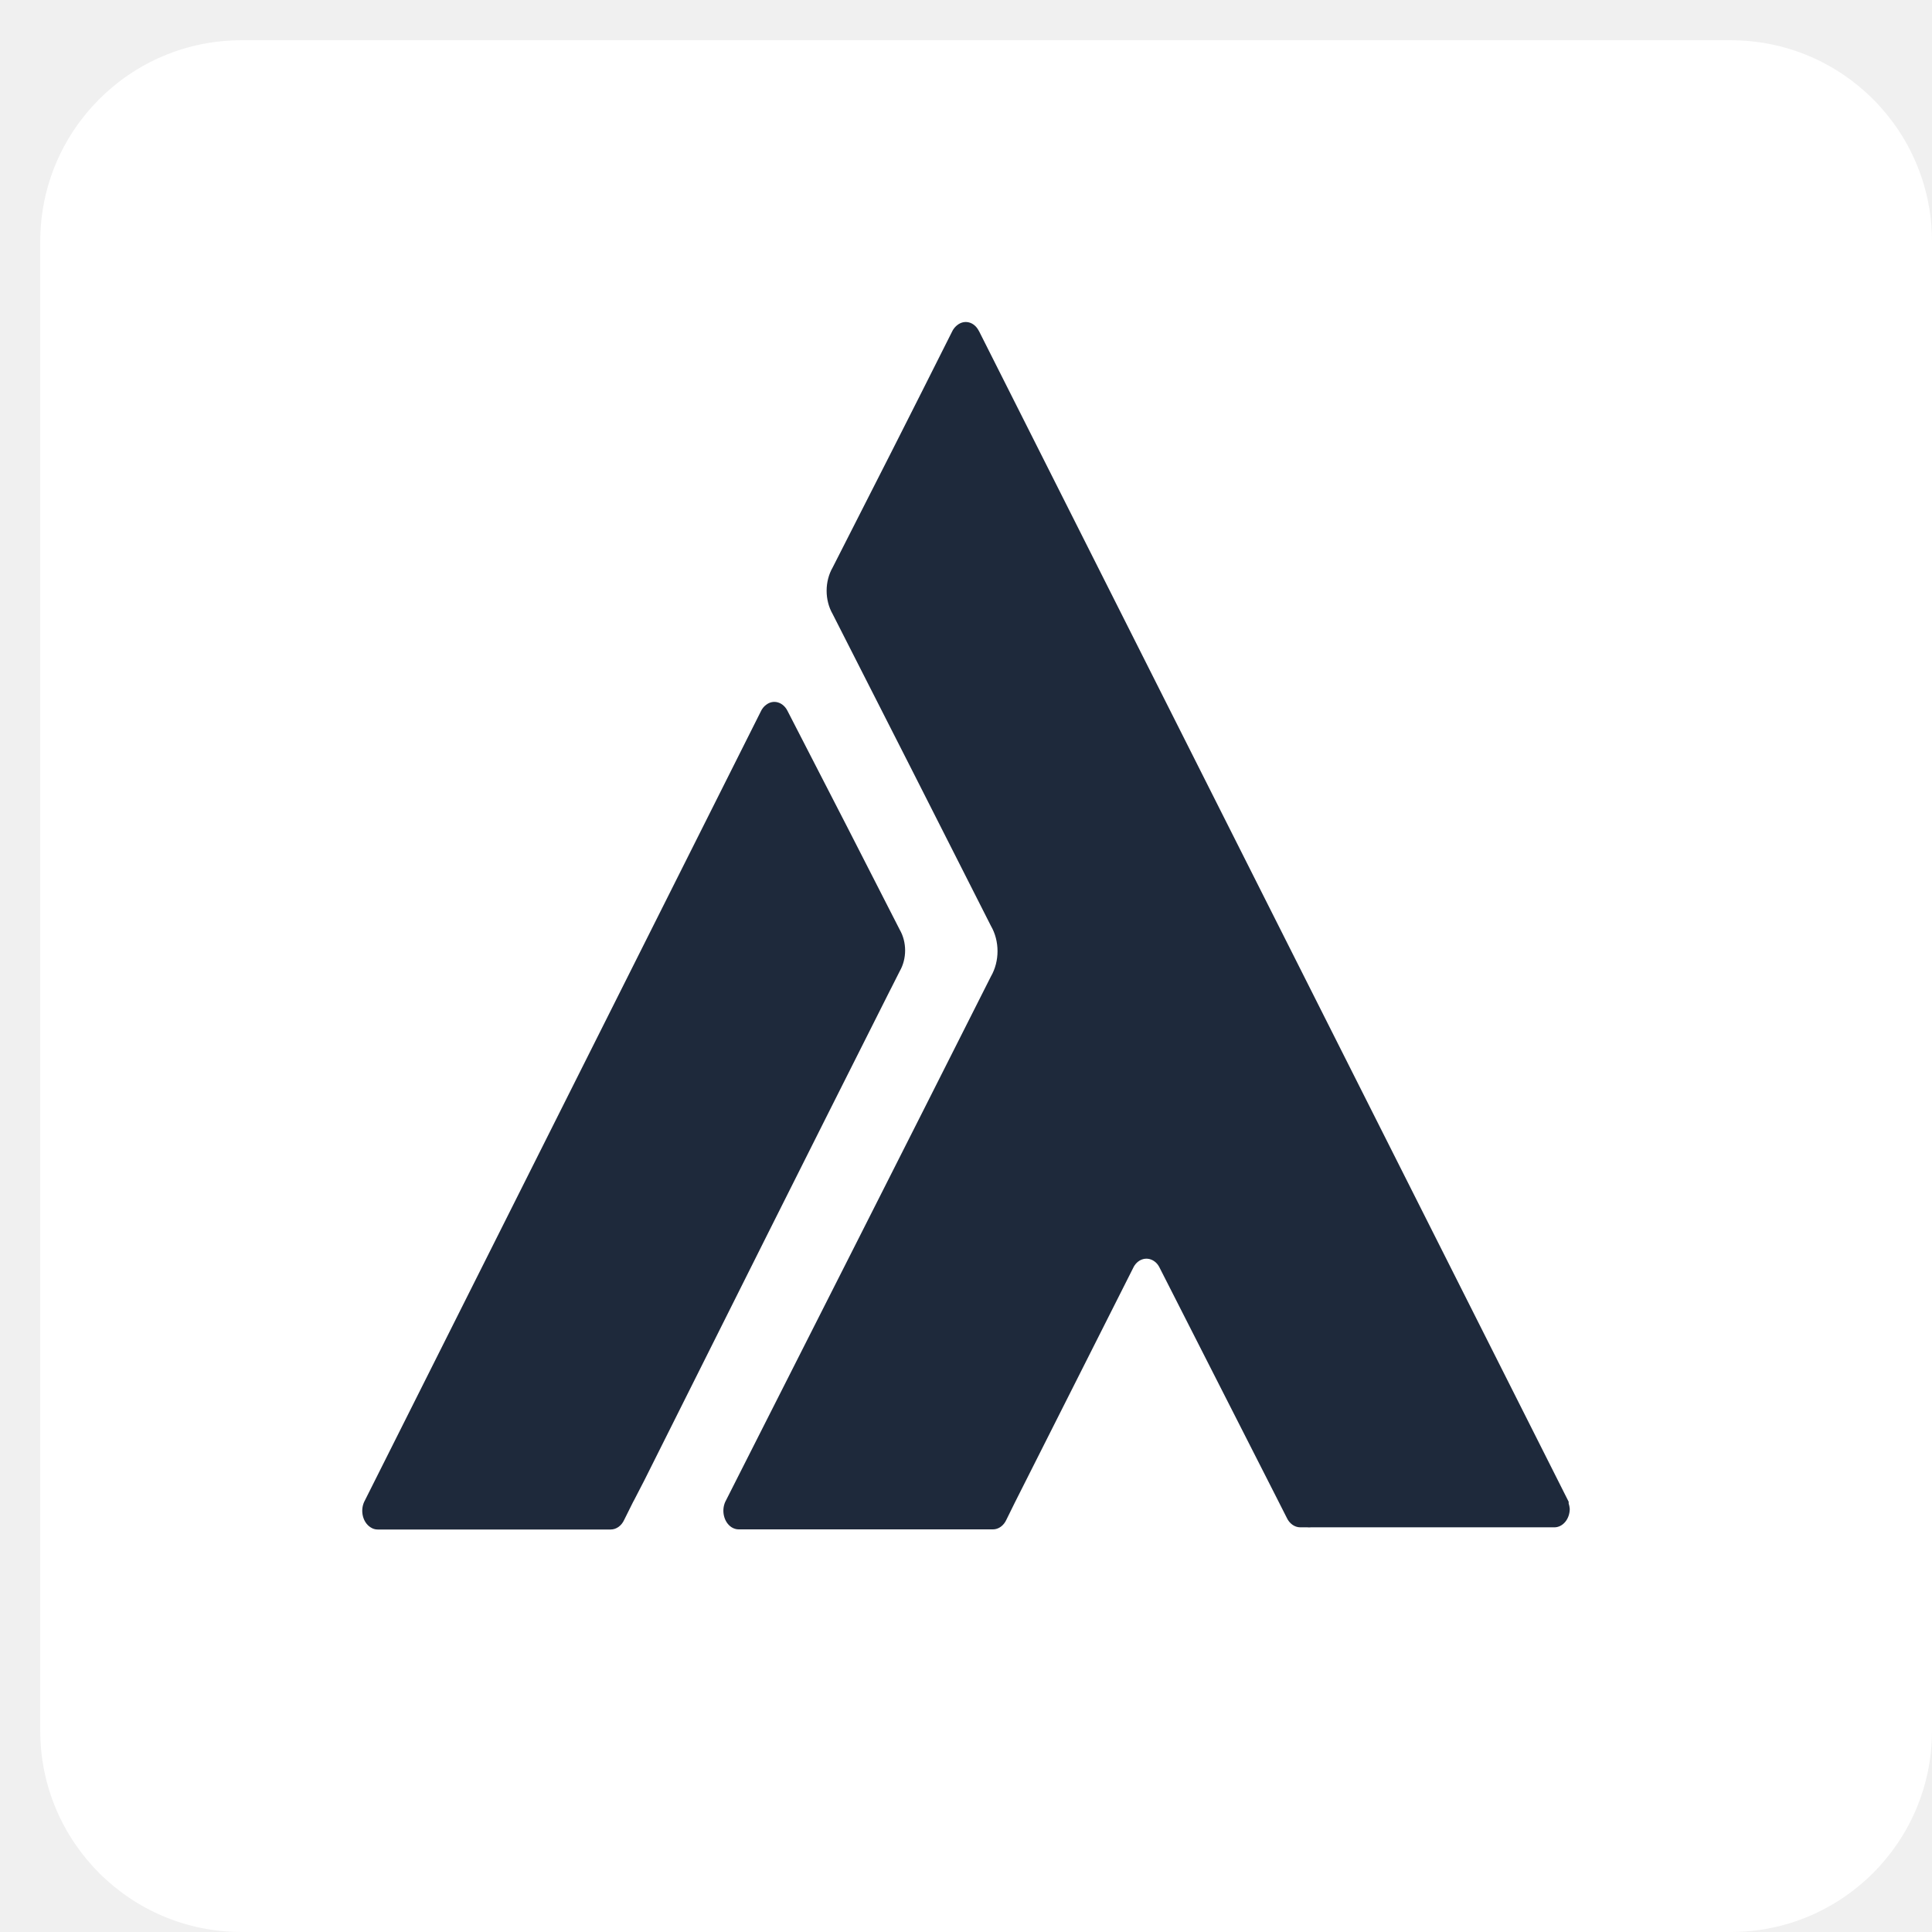
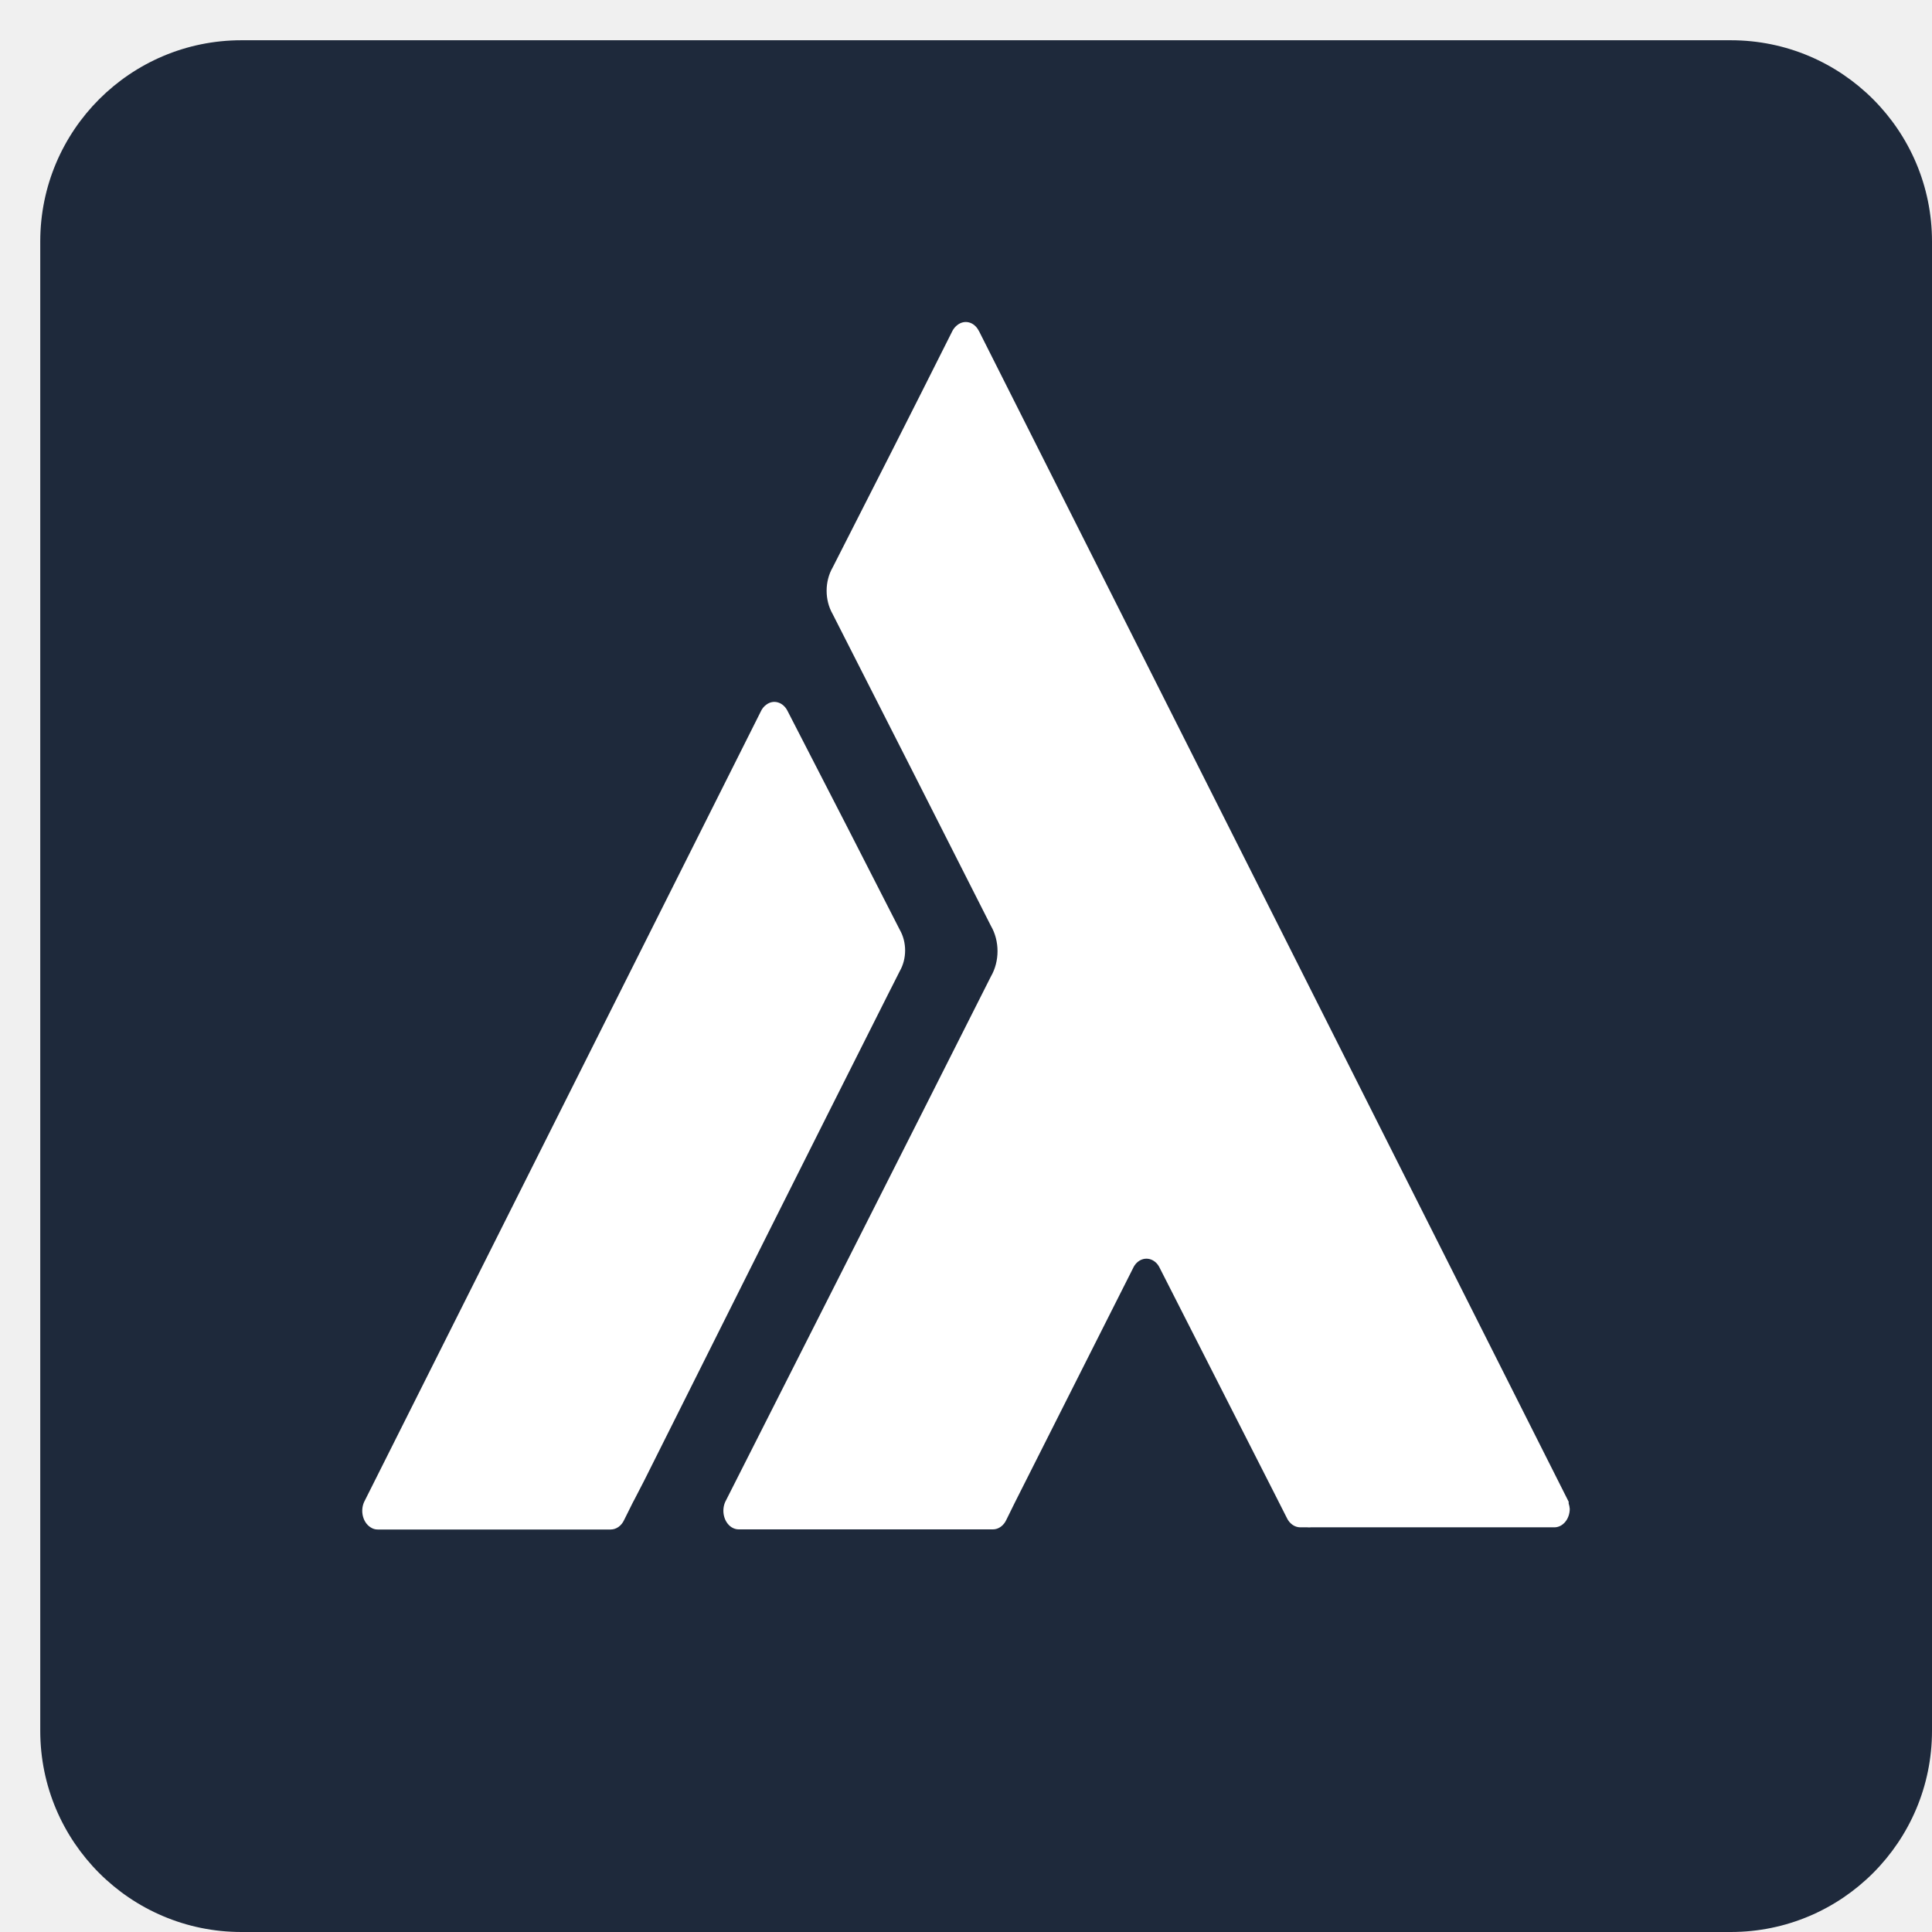
<svg xmlns="http://www.w3.org/2000/svg" fill="none" version="1.1" width="48" height="48" viewBox="0 0 48 48">
  <defs>
-     <clipPath id="master_svg0_1_0366">
+     <clipPath id="master_svg0_3_378">
      <rect x="0" y="0" width="48" height="48" rx="0" />
    </clipPath>
  </defs>
-   <g style="mix-blend-mode:passthrough" clip-path="url(#master_svg0_1_0366)">
-     <g style="mix-blend-mode:passthrough">
-       <rect x="1" y="1" width="47" height="47" rx="5" fill="#FFFFFF" fill-opacity="1" />
+   <g style="mix-blend-mode: passthrough" clip-path="url(#master_svg0_3_378)">
+     <g style="mix-blend-mode: passthrough">
+       <rect x="1" y="1" width="47" height="47" rx="5" fill="#1E293B" fill-opacity="1" />
    </g>
-     <g style="mix-blend-mode:passthrough">
-       <g style="mix-blend-mode:passthrough">
-         <path d="M38.973,37.352C38.973,37.352,38.973,37.352,38.973,37.352C38.973,37.352,38.973,37.352,38.973,37.352C38.973,37.352,38.973,37.334,38.973,37.334C38.973,37.334,38.973,37.334,38.973,37.334C38.973,37.326,38.973,37.318,38.973,37.31C38.973,37.31,24.333,8.246,24.333,8.246C24.333,8.246,24.333,8.246,24.333,8.246C24.333,8.246,24.313,8.21,24.313,8.21C24.258,8.107,24.172,8.035,24.073,8.01C23.974,7.985,23.871,8.008,23.786,8.075C23.742,8.108,23.703,8.152,23.672,8.204C23.672,8.204,23.652,8.243,23.652,8.243C22.671,10.199,21.682,12.15,20.688,14.097C20.487,14.446,20.487,14.909,20.688,15.258C22.002,17.839,23.313,20.42,24.619,23.003C24.838,23.38,24.838,23.882,24.619,24.26C22.466,28.533,20.19,33.025,18.017,37.316C17.918,37.541,17.988,37.821,18.174,37.943C18.229,37.978,18.29,37.997,18.353,37.997C18.353,37.997,24.667,37.997,24.667,37.997C24.808,37.998,24.938,37.904,25.005,37.754C25.005,37.754,25.005,37.754,25.005,37.754C25.005,37.754,25.221,37.316,25.221,37.316C25.221,37.316,28.148,31.512,28.148,31.512C28.148,31.512,28.148,31.512,28.148,31.512C28.196,31.404,28.278,31.324,28.376,31.29C28.474,31.256,28.579,31.27,28.668,31.329C28.721,31.363,28.766,31.413,28.799,31.474C28.799,31.474,28.799,31.474,28.799,31.474C28.799,31.474,28.799,31.474,28.799,31.474C28.799,31.474,31.699,37.175,31.699,37.175C31.699,37.175,31.968,37.706,31.968,37.706C32.035,37.853,32.164,37.945,32.303,37.946C32.303,37.946,32.48,37.946,32.48,37.946C32.51,37.949,32.539,37.949,32.569,37.946C32.569,37.946,38.617,37.946,38.617,37.946C38.828,37.946,38.999,37.741,39,37.487C38.996,37.44,38.987,37.395,38.973,37.352C38.973,37.352,38.973,37.352,38.973,37.352Z" fill="#1E293B" fill-opacity="1" />
+     <g style="mix-blend-mode: passthrough">
+       <g style="mix-blend-mode: passthrough">
+         <path d="M38.973,37.352C38.973,37.352,38.973,37.352,38.973,37.352C38.973,37.352,38.973,37.352,38.973,37.352C38.973,37.352,38.973,37.334,38.973,37.334C38.973,37.334,38.973,37.334,38.973,37.334C38.973,37.326,38.973,37.318,38.973,37.31C38.973,37.31,24.333,8.246,24.333,8.246C24.333,8.246,24.333,8.246,24.333,8.246C24.333,8.246,24.313,8.21,24.313,8.21C24.258,8.107,24.172,8.035,24.073,8.01C23.974,7.985,23.871,8.008,23.786,8.075C23.742,8.108,23.703,8.152,23.672,8.204C23.672,8.204,23.652,8.243,23.652,8.243C22.671,10.199,21.682,12.15,20.688,14.097C20.487,14.446,20.487,14.909,20.688,15.258C22.002,17.839,23.313,20.42,24.619,23.003C24.838,23.38,24.838,23.882,24.619,24.26C22.466,28.533,20.19,33.025,18.017,37.316C17.918,37.541,17.988,37.821,18.174,37.943C18.229,37.978,18.29,37.997,18.353,37.997C18.353,37.997,24.667,37.997,24.667,37.997C24.808,37.998,24.938,37.904,25.005,37.754C25.005,37.754,25.005,37.754,25.005,37.754C25.005,37.754,25.221,37.316,25.221,37.316C25.221,37.316,28.148,31.512,28.148,31.512C28.148,31.512,28.148,31.512,28.148,31.512C28.196,31.404,28.278,31.324,28.376,31.29C28.474,31.256,28.579,31.27,28.668,31.329C28.721,31.363,28.766,31.413,28.799,31.474C28.799,31.474,28.799,31.474,28.799,31.474C28.799,31.474,28.799,31.474,28.799,31.474C28.799,31.474,31.699,37.175,31.699,37.175C31.699,37.175,31.968,37.706,31.968,37.706C32.035,37.853,32.164,37.945,32.303,37.946C32.303,37.946,32.48,37.946,32.48,37.946C32.51,37.949,32.539,37.949,32.569,37.946C32.569,37.946,38.617,37.946,38.617,37.946C38.828,37.946,38.999,37.741,39,37.487C38.996,37.44,38.987,37.395,38.973,37.352C38.973,37.352,38.973,37.352,38.973,37.352Z" fill="#FFFFFF" fill-opacity="1" />
      </g>
-       <g style="mix-blend-mode:passthrough">
-         <path d="M22.142,24.548C22.142,24.548,22.354,24.128,22.354,24.128C22.532,23.819,22.532,23.408,22.354,23.099C22.354,23.099,21.056,20.56,21.056,20.56C21.056,20.56,19.564,17.659,19.564,17.659C19.511,17.554,19.425,17.479,19.326,17.451C19.227,17.422,19.123,17.443,19.037,17.509C18.979,17.55,18.932,17.609,18.9,17.68C18.9,17.68,9.045,37.319,9.045,37.319C8.946,37.543,9.016,37.822,9.202,37.943C9.257,37.981,9.32,38.001,9.383,38C9.383,38,15.172,38,15.172,38C15.312,38,15.441,37.908,15.508,37.76C15.508,37.76,15.508,37.76,15.508,37.76C15.508,37.76,15.729,37.316,15.729,37.316C15.739,37.299,15.748,37.282,15.757,37.265C15.757,37.265,15.757,37.265,15.757,37.265C15.757,37.265,16.005,36.785,16.005,36.785C18.067,32.659,20.041,28.719,22.108,24.614C22.12,24.593,22.132,24.571,22.142,24.548C22.142,24.548,22.142,24.548,22.142,24.548Z" fill="#1E293B" fill-opacity="1" />
+       <g style="mix-blend-mode: passthrough">
+         <path d="M22.142,24.548C22.142,24.548,22.354,24.128,22.354,24.128C22.532,23.819,22.532,23.408,22.354,23.099C22.354,23.099,21.056,20.56,21.056,20.56C21.056,20.56,19.564,17.659,19.564,17.659C19.511,17.554,19.425,17.479,19.326,17.451C19.227,17.422,19.123,17.443,19.037,17.509C18.979,17.55,18.932,17.609,18.9,17.68C18.9,17.68,9.045,37.319,9.045,37.319C8.946,37.543,9.016,37.822,9.202,37.943C9.257,37.981,9.32,38.001,9.383,38C9.383,38,15.172,38,15.172,38C15.312,38,15.441,37.908,15.508,37.76C15.508,37.76,15.508,37.76,15.508,37.76C15.508,37.76,15.729,37.316,15.729,37.316C15.739,37.299,15.748,37.282,15.757,37.265C15.757,37.265,15.757,37.265,15.757,37.265C15.757,37.265,16.005,36.785,16.005,36.785C18.067,32.659,20.041,28.719,22.108,24.614C22.12,24.593,22.132,24.571,22.142,24.548C22.142,24.548,22.142,24.548,22.142,24.548Z" fill="#FFFFFF" fill-opacity="1" />
      </g>
    </g>
  </g>
</svg>
